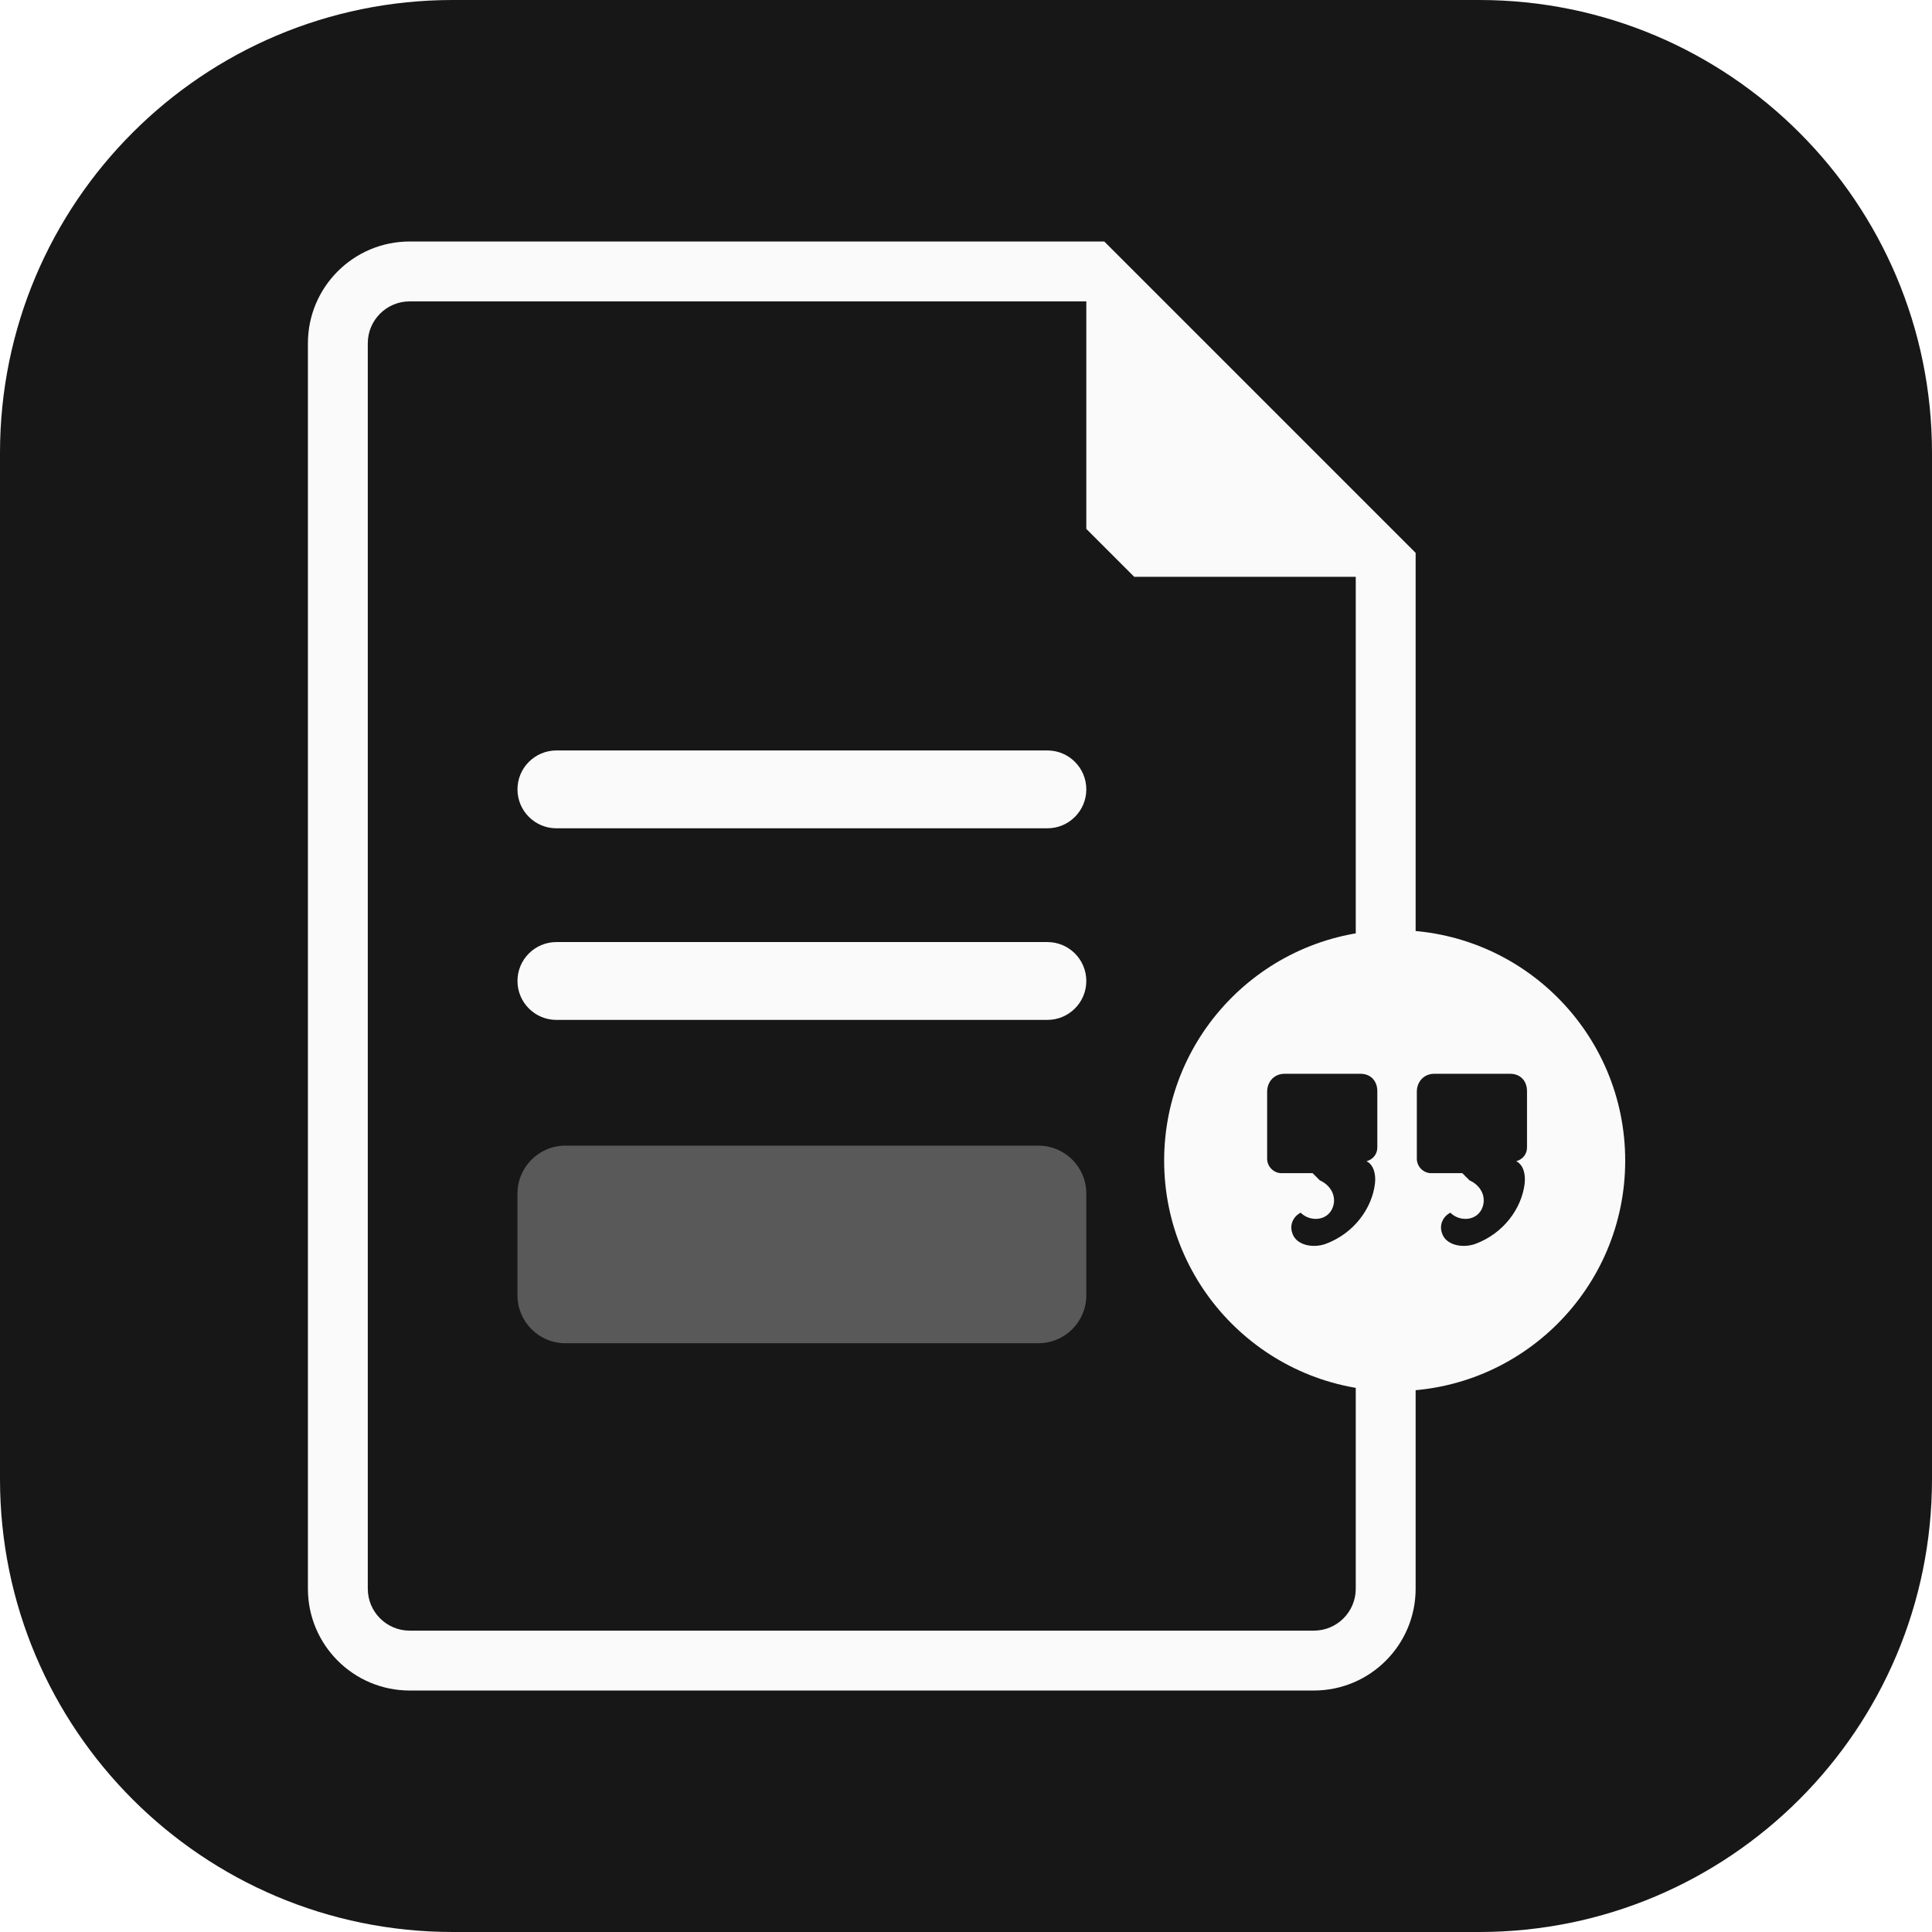
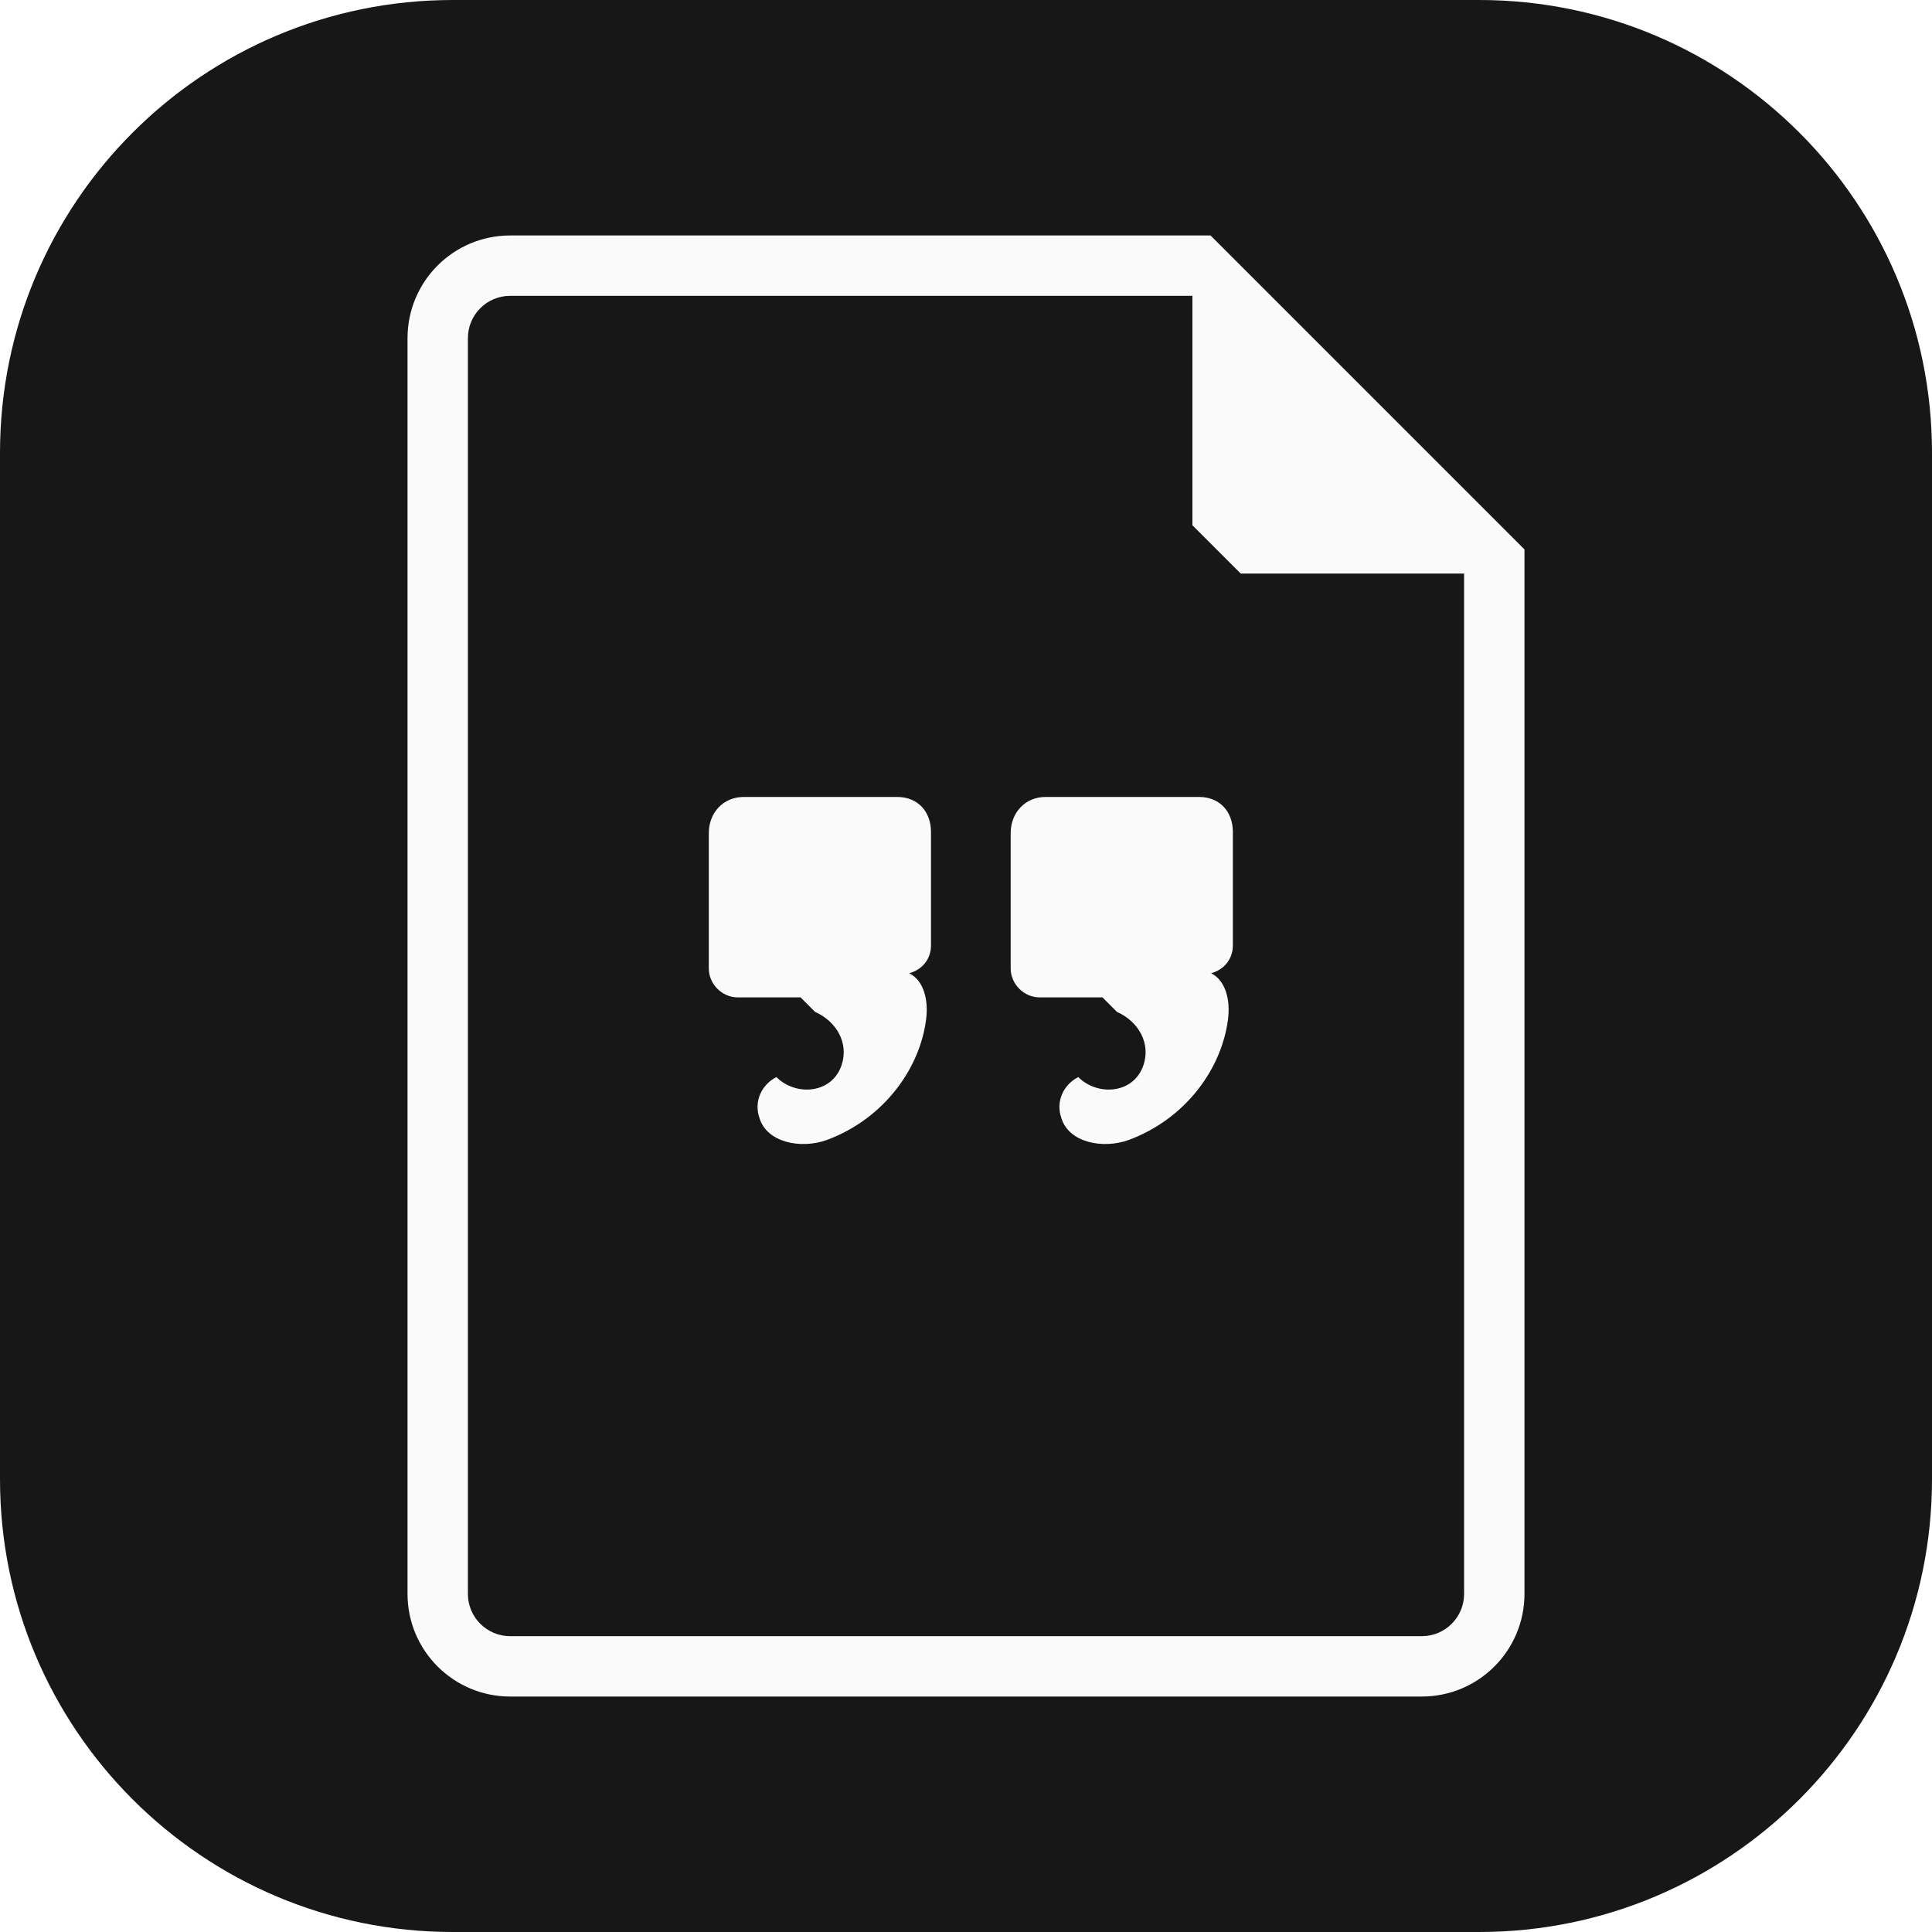
<svg xmlns="http://www.w3.org/2000/svg" width="64" height="64" viewBox="0 0 64 64" fill="none">
  <rect width="64" height="64" rx="15" fill="#171717" />
-   <g transform="translate(10.2 8) scale(0.19835)">
+   <g transform="translate(13.5 7.8) scale(0.2)">
    <path fill="#fafafa" fill-rule="evenodd" d="M17 0h116l52 52v173a17 17 0 0 1-17 17H17A17 17 0 0 1 0 225V17A17 17 0 0 1 17 0ZM17 10h113V48l8 8H175V225a7 7 0 0 1-7 7H17a7 7 0 0 1-7-7V17a7 7 0 0 1 7-7Z" />
-     <rect x="35" y="85" width="95" height="13" rx="6.5" fill="#fafafa" />
-     <rect x="35" y="117" width="95" height="13" rx="6.5" fill="#fafafa" />
-     <rect x="35" y="151" width="95" height="33" rx="8" fill="#595959" />
-     <circle cx="181.5" cy="153.5" r="38.5" fill="#fafafa" />
-     <g fill="#171717">
-       <path d="M164.2 139h11.6c1.7 0 2.8 1.2 2.8 2.9v9.4c0 1.1-.7 2-1.8 2.3c1.2.6 1.6 2.2 1.4 3.8-.5 4-3.4 8.2-8.2 10-2.2.8-5 .2-5.6-1.8-.5-1.4.2-2.8 1.4-3.4 1.6 1.6 4.6 1.4 5.4-1 .6-1.8-.4-3.6-2.2-4.4l-1.2-1.2h-5.2c-1.3 0-2.4-1.1-2.4-2.4V142c0-1.7 1.2-3 2.9-3z" />
-       <path d="M164.2 139h11.6c1.7 0 2.8 1.2 2.8 2.9v9.4c0 1.1-.7 2-1.8 2.3c1.2.6 1.6 2.2 1.4 3.8-.5 4-3.4 8.2-8.2 10-2.2.8-5 .2-5.6-1.8-.5-1.4.2-2.8 1.4-3.4 1.6 1.6 4.6 1.4 5.4-1 .6-1.8-.4-3.6-2.2-4.4l-1.2-1.2h-5.2c-1.3 0-2.4-1.1-2.4-2.4V142c0-1.7 1.2-3 2.9-3z" transform="translate(25 0)" />
-     </g>
+   </g>
+   <g fill="#fafafa" transform="translate(32 32) scale(0.4) translate(-181.5 -153)">
+     <path d="M164.2 139h11.6c1.7 0 2.8 1.2 2.8 2.9v9.4c0 1.1-.7 2-1.8 2.3c1.2.6 1.6 2.2 1.4 3.8-.5 4-3.4 8.2-8.2 10-2.2.8-5 .2-5.6-1.8-.5-1.4.2-2.8 1.4-3.4 1.6 1.6 4.6 1.4 5.4-1 .6-1.8-.4-3.6-2.2-4.4l-1.2-1.2h-5.2c-1.3 0-2.4-1.1-2.4-2.4V142c0-1.7 1.2-3 2.9-3z" />
+     <path d="M164.2 139h11.6c1.7 0 2.8 1.2 2.8 2.9v9.4c0 1.1-.7 2-1.8 2.3c1.2.6 1.6 2.2 1.4 3.8-.5 4-3.4 8.2-8.2 10-2.2.8-5 .2-5.6-1.8-.5-1.4.2-2.8 1.4-3.4 1.6 1.6 4.6 1.4 5.4-1 .6-1.8-.4-3.6-2.2-4.4l-1.2-1.2h-5.2c-1.3 0-2.4-1.1-2.4-2.4V142c0-1.7 1.2-3 2.9-3z" transform="translate(25 0)" />
  </g>
</svg>
